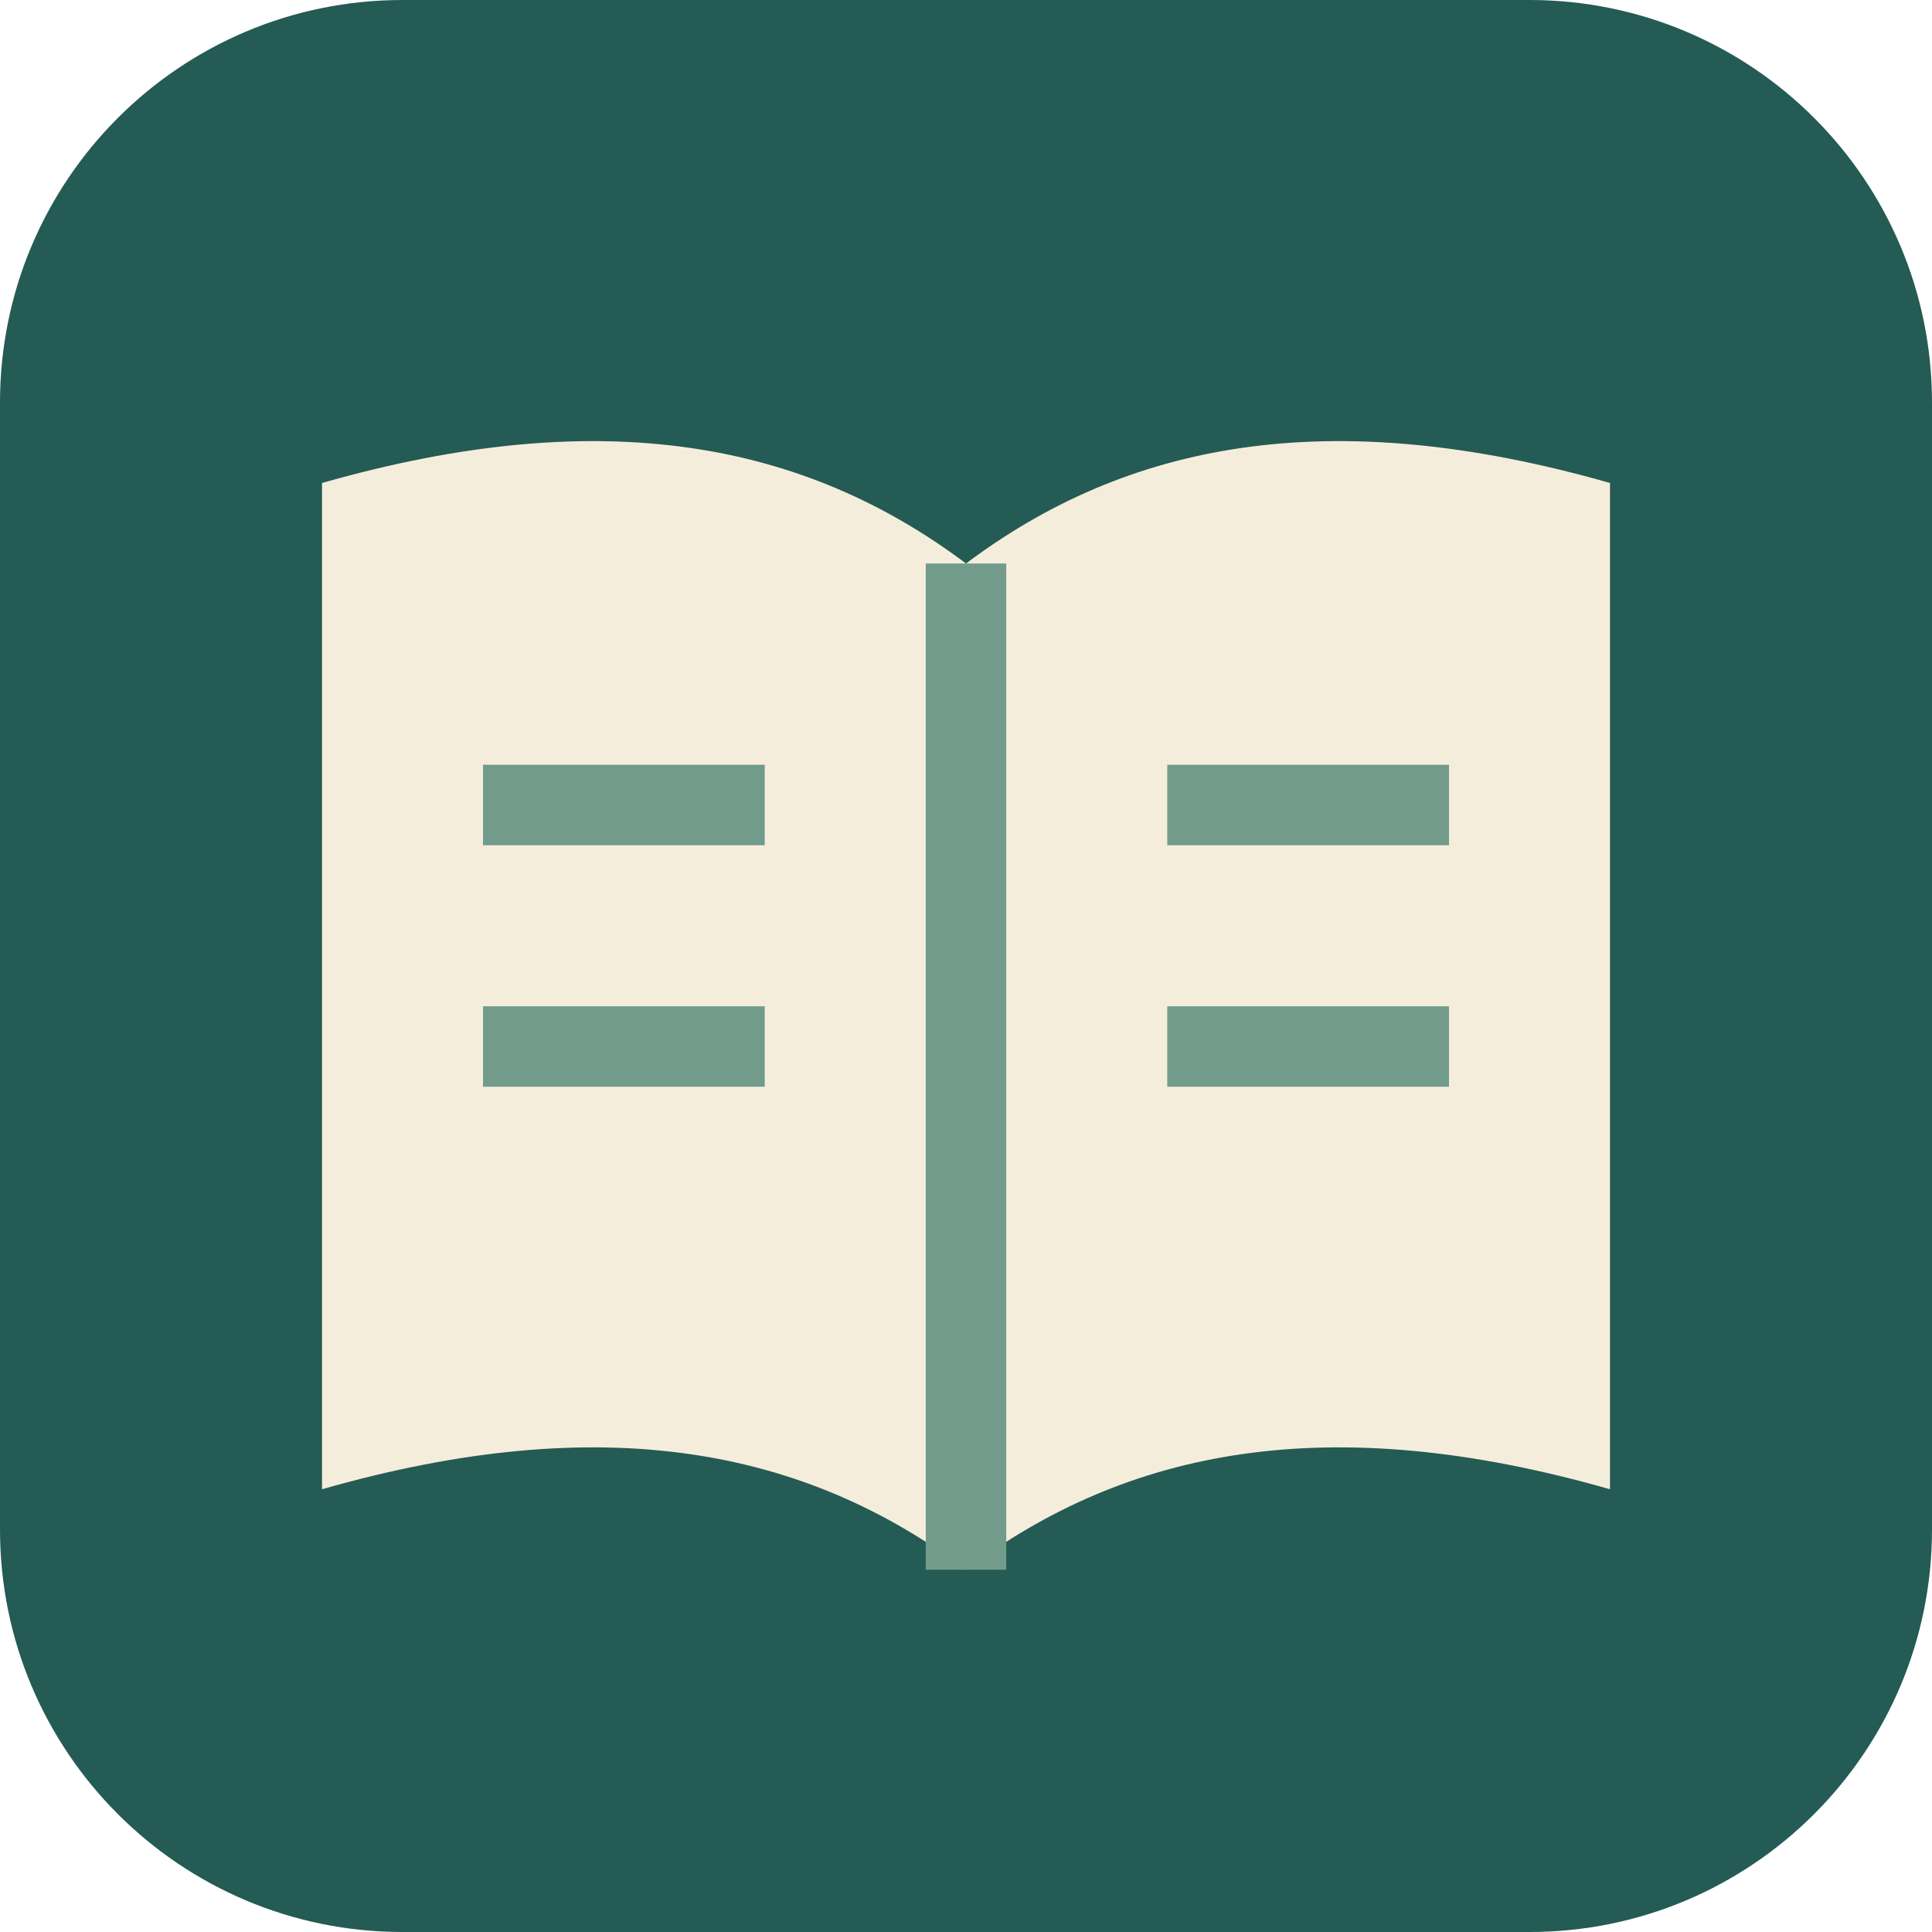
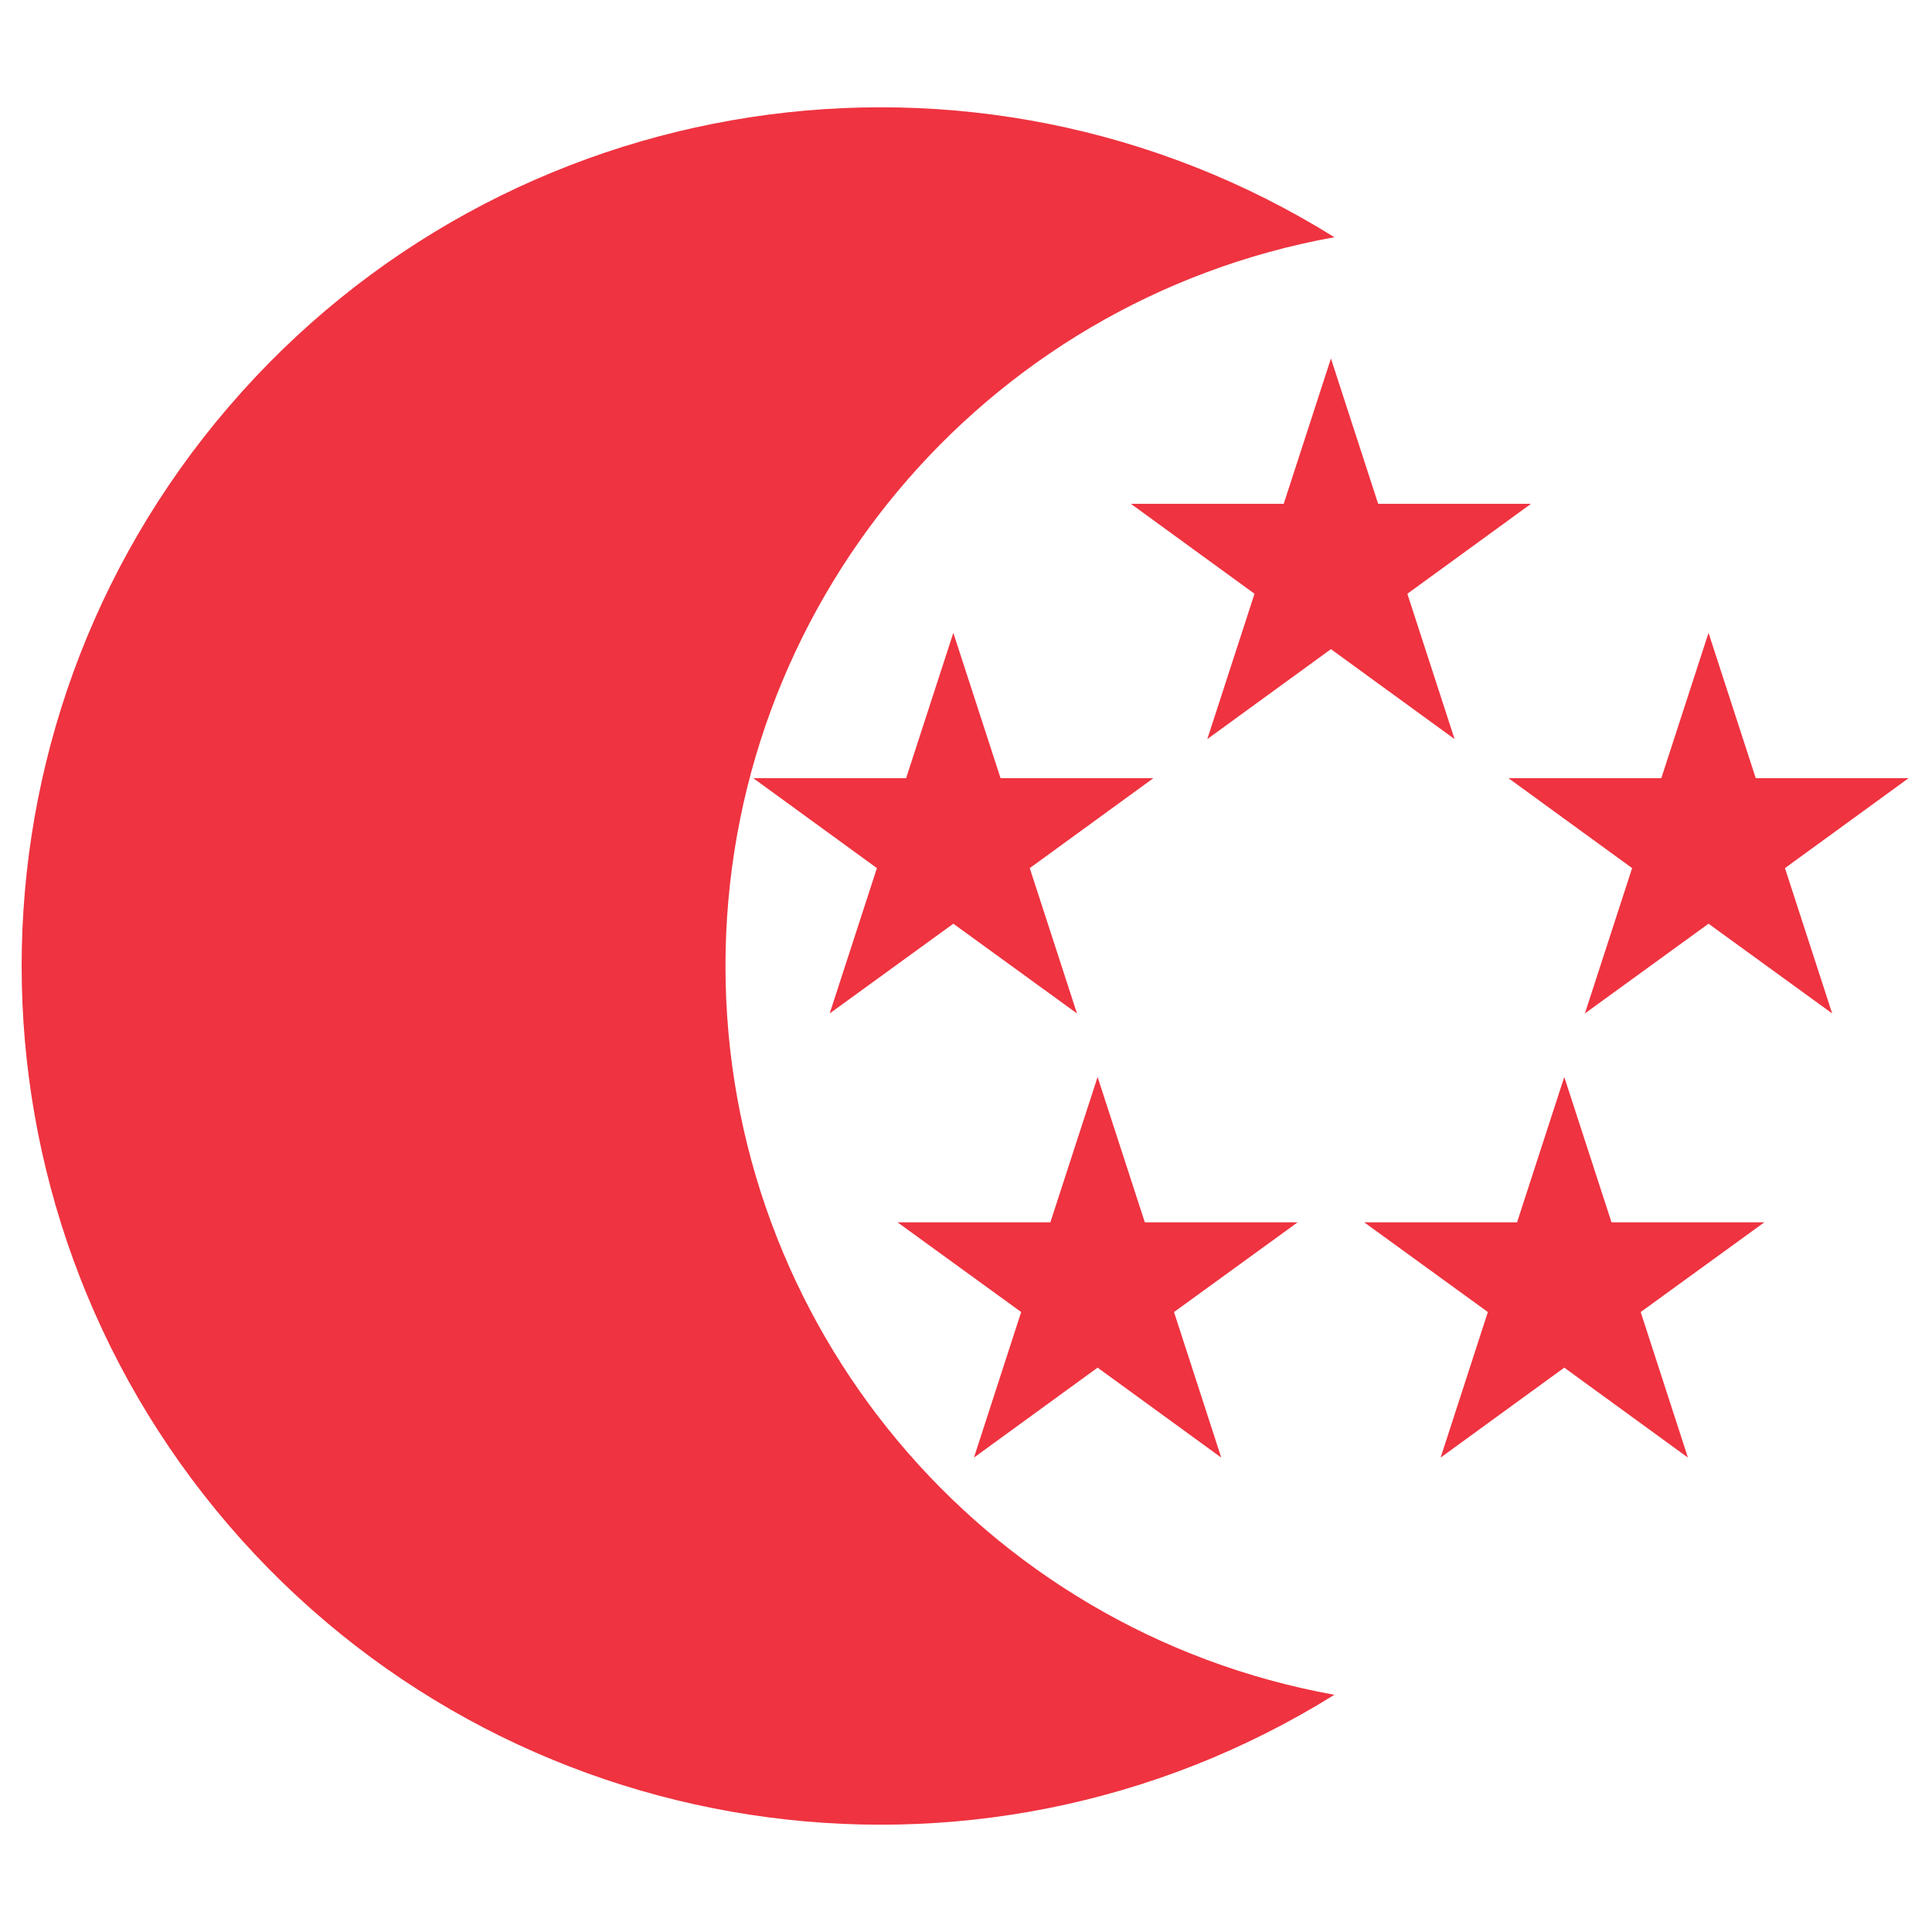
- <svg xmlns="http://www.w3.org/2000/svg" width="48" height="48" viewBox="0 0 48 48">
-   <rect width="48" height="48" rx="10" fill="#245b54" />
-   <path d="M8 12c7-2 12-1 16 2 4-3 9-4 16-2v25c-7-2-12-1-16 2-4-3-9-4-16-2Z" fill="#f5eddb" />
-   <path d="M24 14v25M12 20h7m-7 6h7m10-6h7m-7 6h7" fill="none" stroke="#729b8c" stroke-width="2" />
+ <svg xmlns="http://www.w3.org/2000/svg" viewBox="3 5 90 90" role="img" aria-label="新加坡生活指南">
+   <path fill="#ef3340" d="M65.16 16.05A40 40 0 1 0 65.16 83.95A34.5 34.5 0 0 1 65.16 16.05ZM65.00 21.70L67.20 28.47L74.32 28.47L68.56 32.66L70.76 39.43L65.00 35.24L59.24 39.43L61.44 32.66L55.68 28.47L62.80 28.47ZM82.59 34.48L84.79 41.25L91.91 41.25L86.15 45.44L88.35 52.21L82.59 48.03L76.83 52.21L79.03 45.44L73.27 41.25L80.39 41.25ZM75.87 55.17L78.07 61.94L85.19 61.94L79.43 66.12L81.63 72.90L75.87 68.71L70.11 72.90L72.31 66.12L66.55 61.94L73.67 61.94ZM54.13 55.17L56.33 61.94L63.45 61.94L57.69 66.12L59.89 72.90L54.13 68.71L48.37 72.90L50.57 66.12L44.81 61.94L51.93 61.94ZM47.41 34.48L49.61 41.25L56.73 41.25L50.97 45.44L53.17 52.21L47.41 48.03L41.65 52.21L43.85 45.44L38.09 41.25L45.21 41.25Z" />
</svg>
